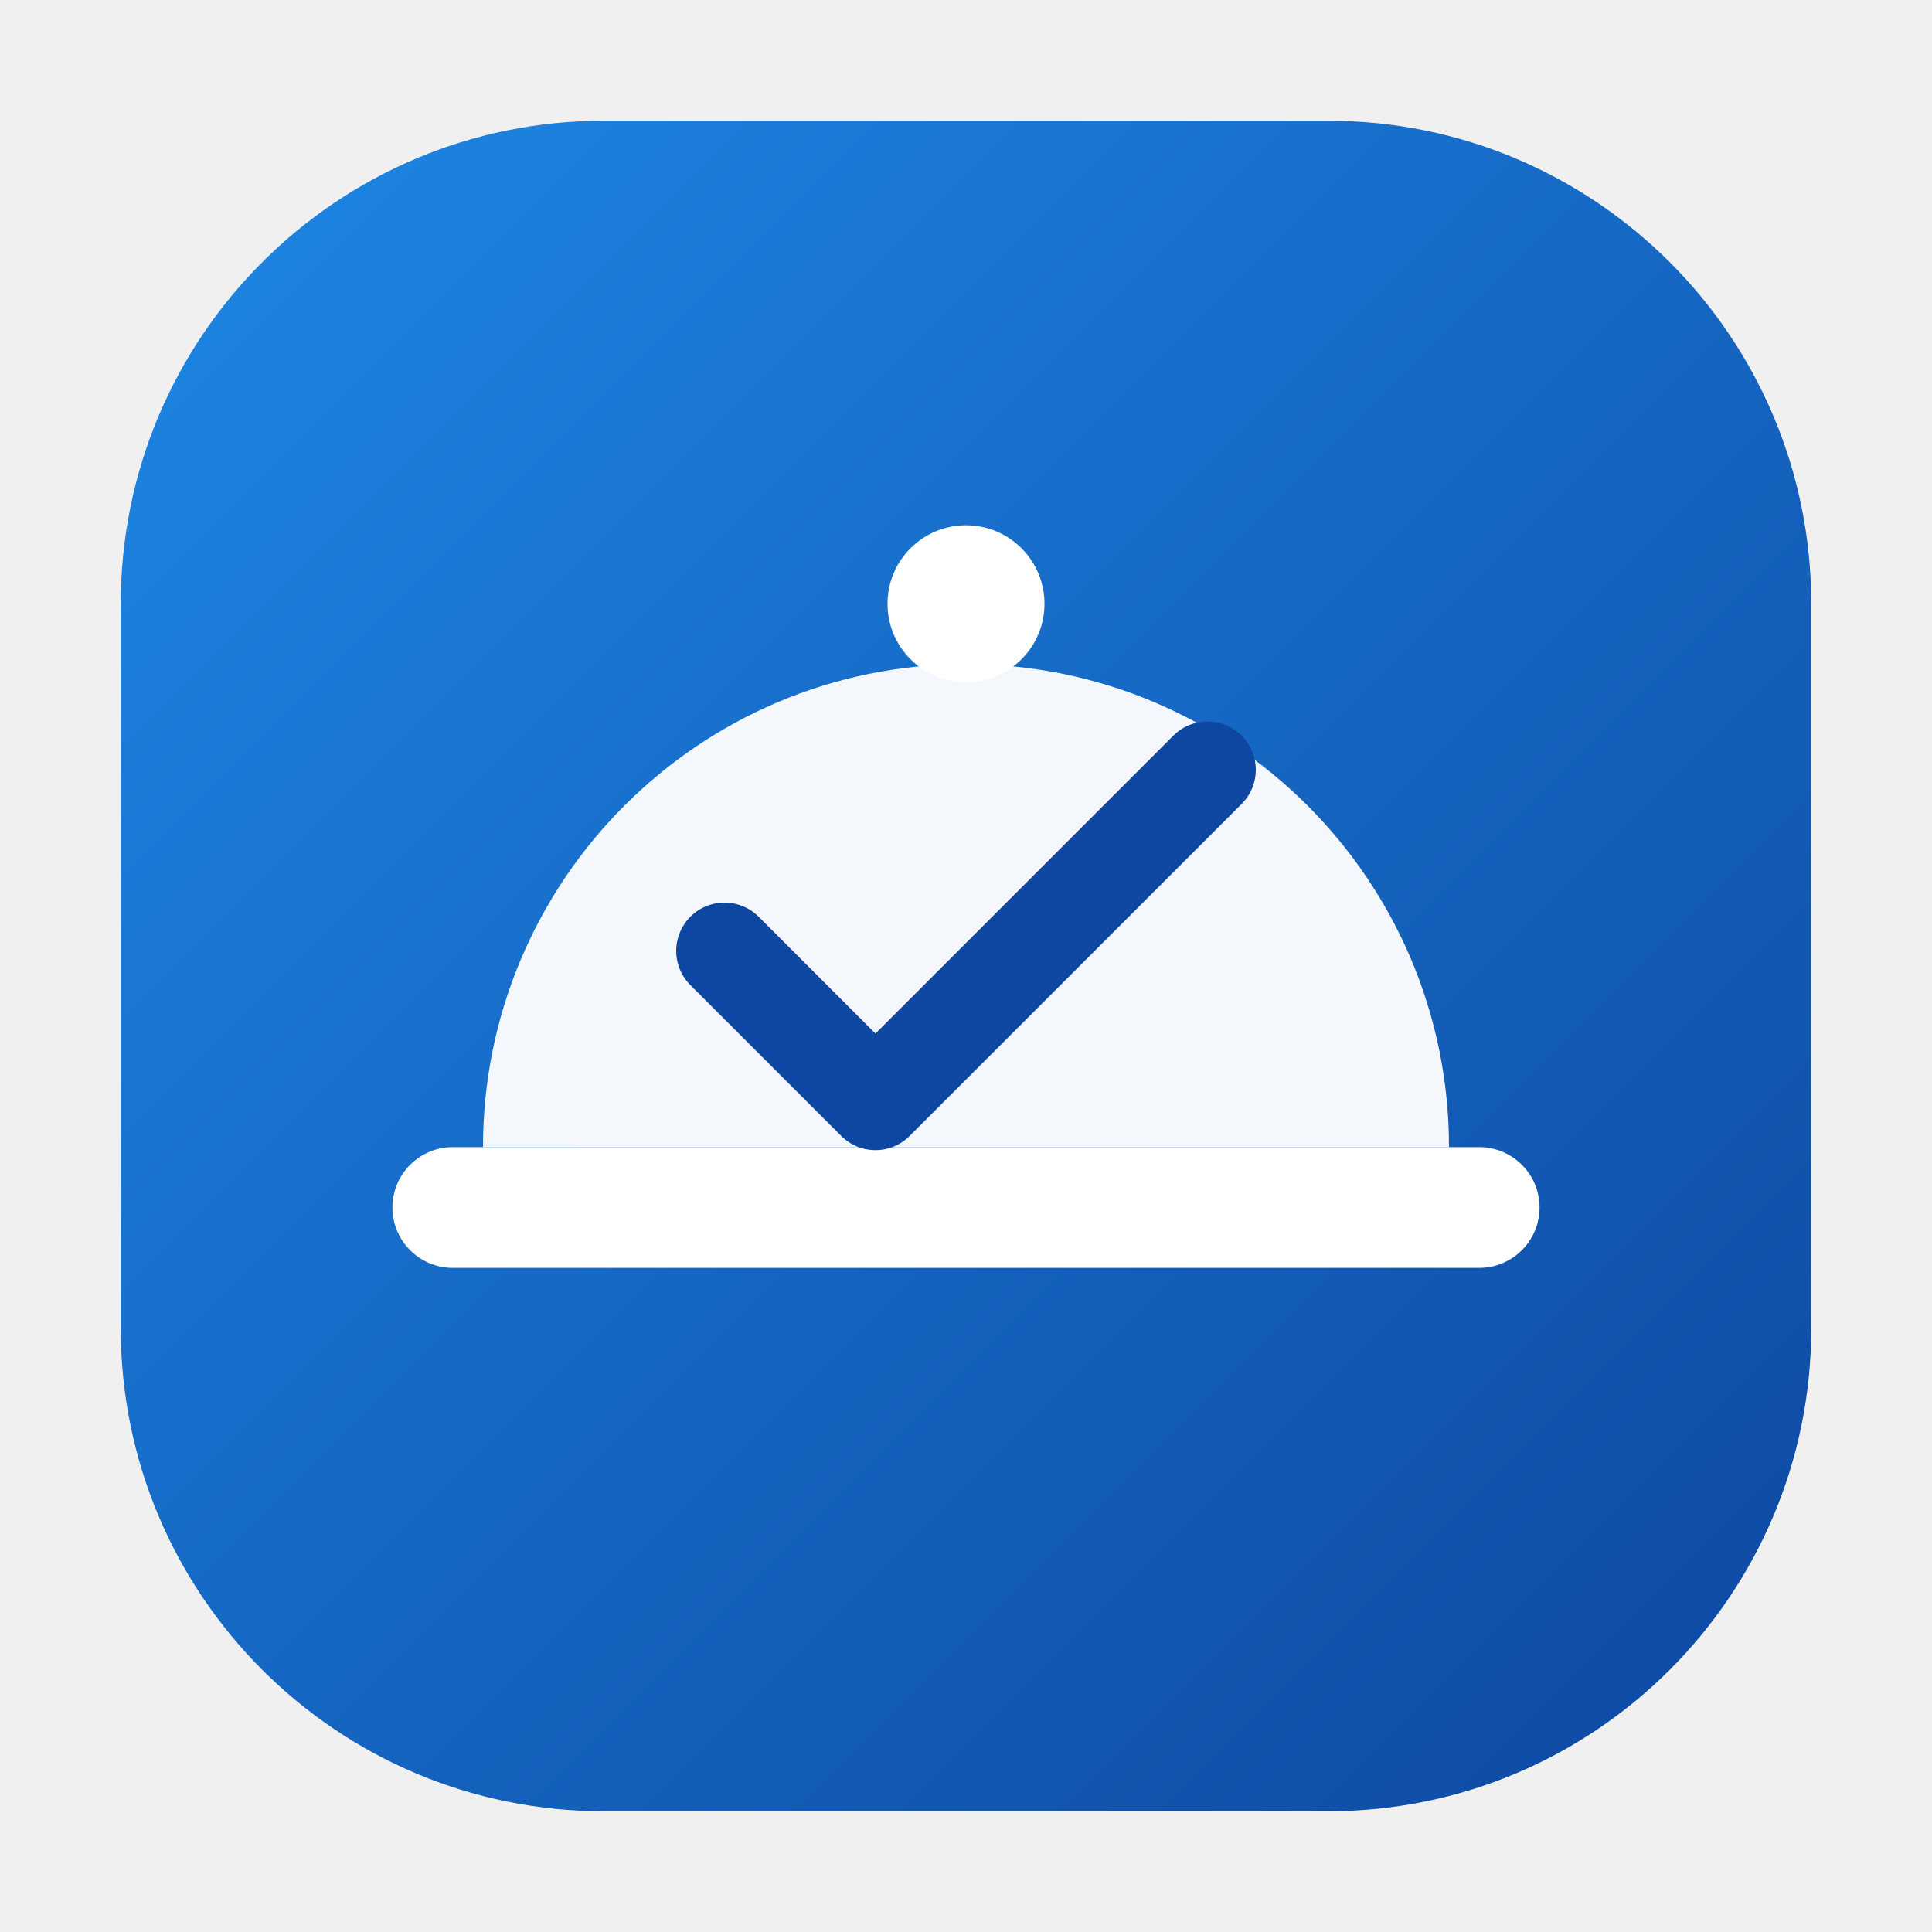
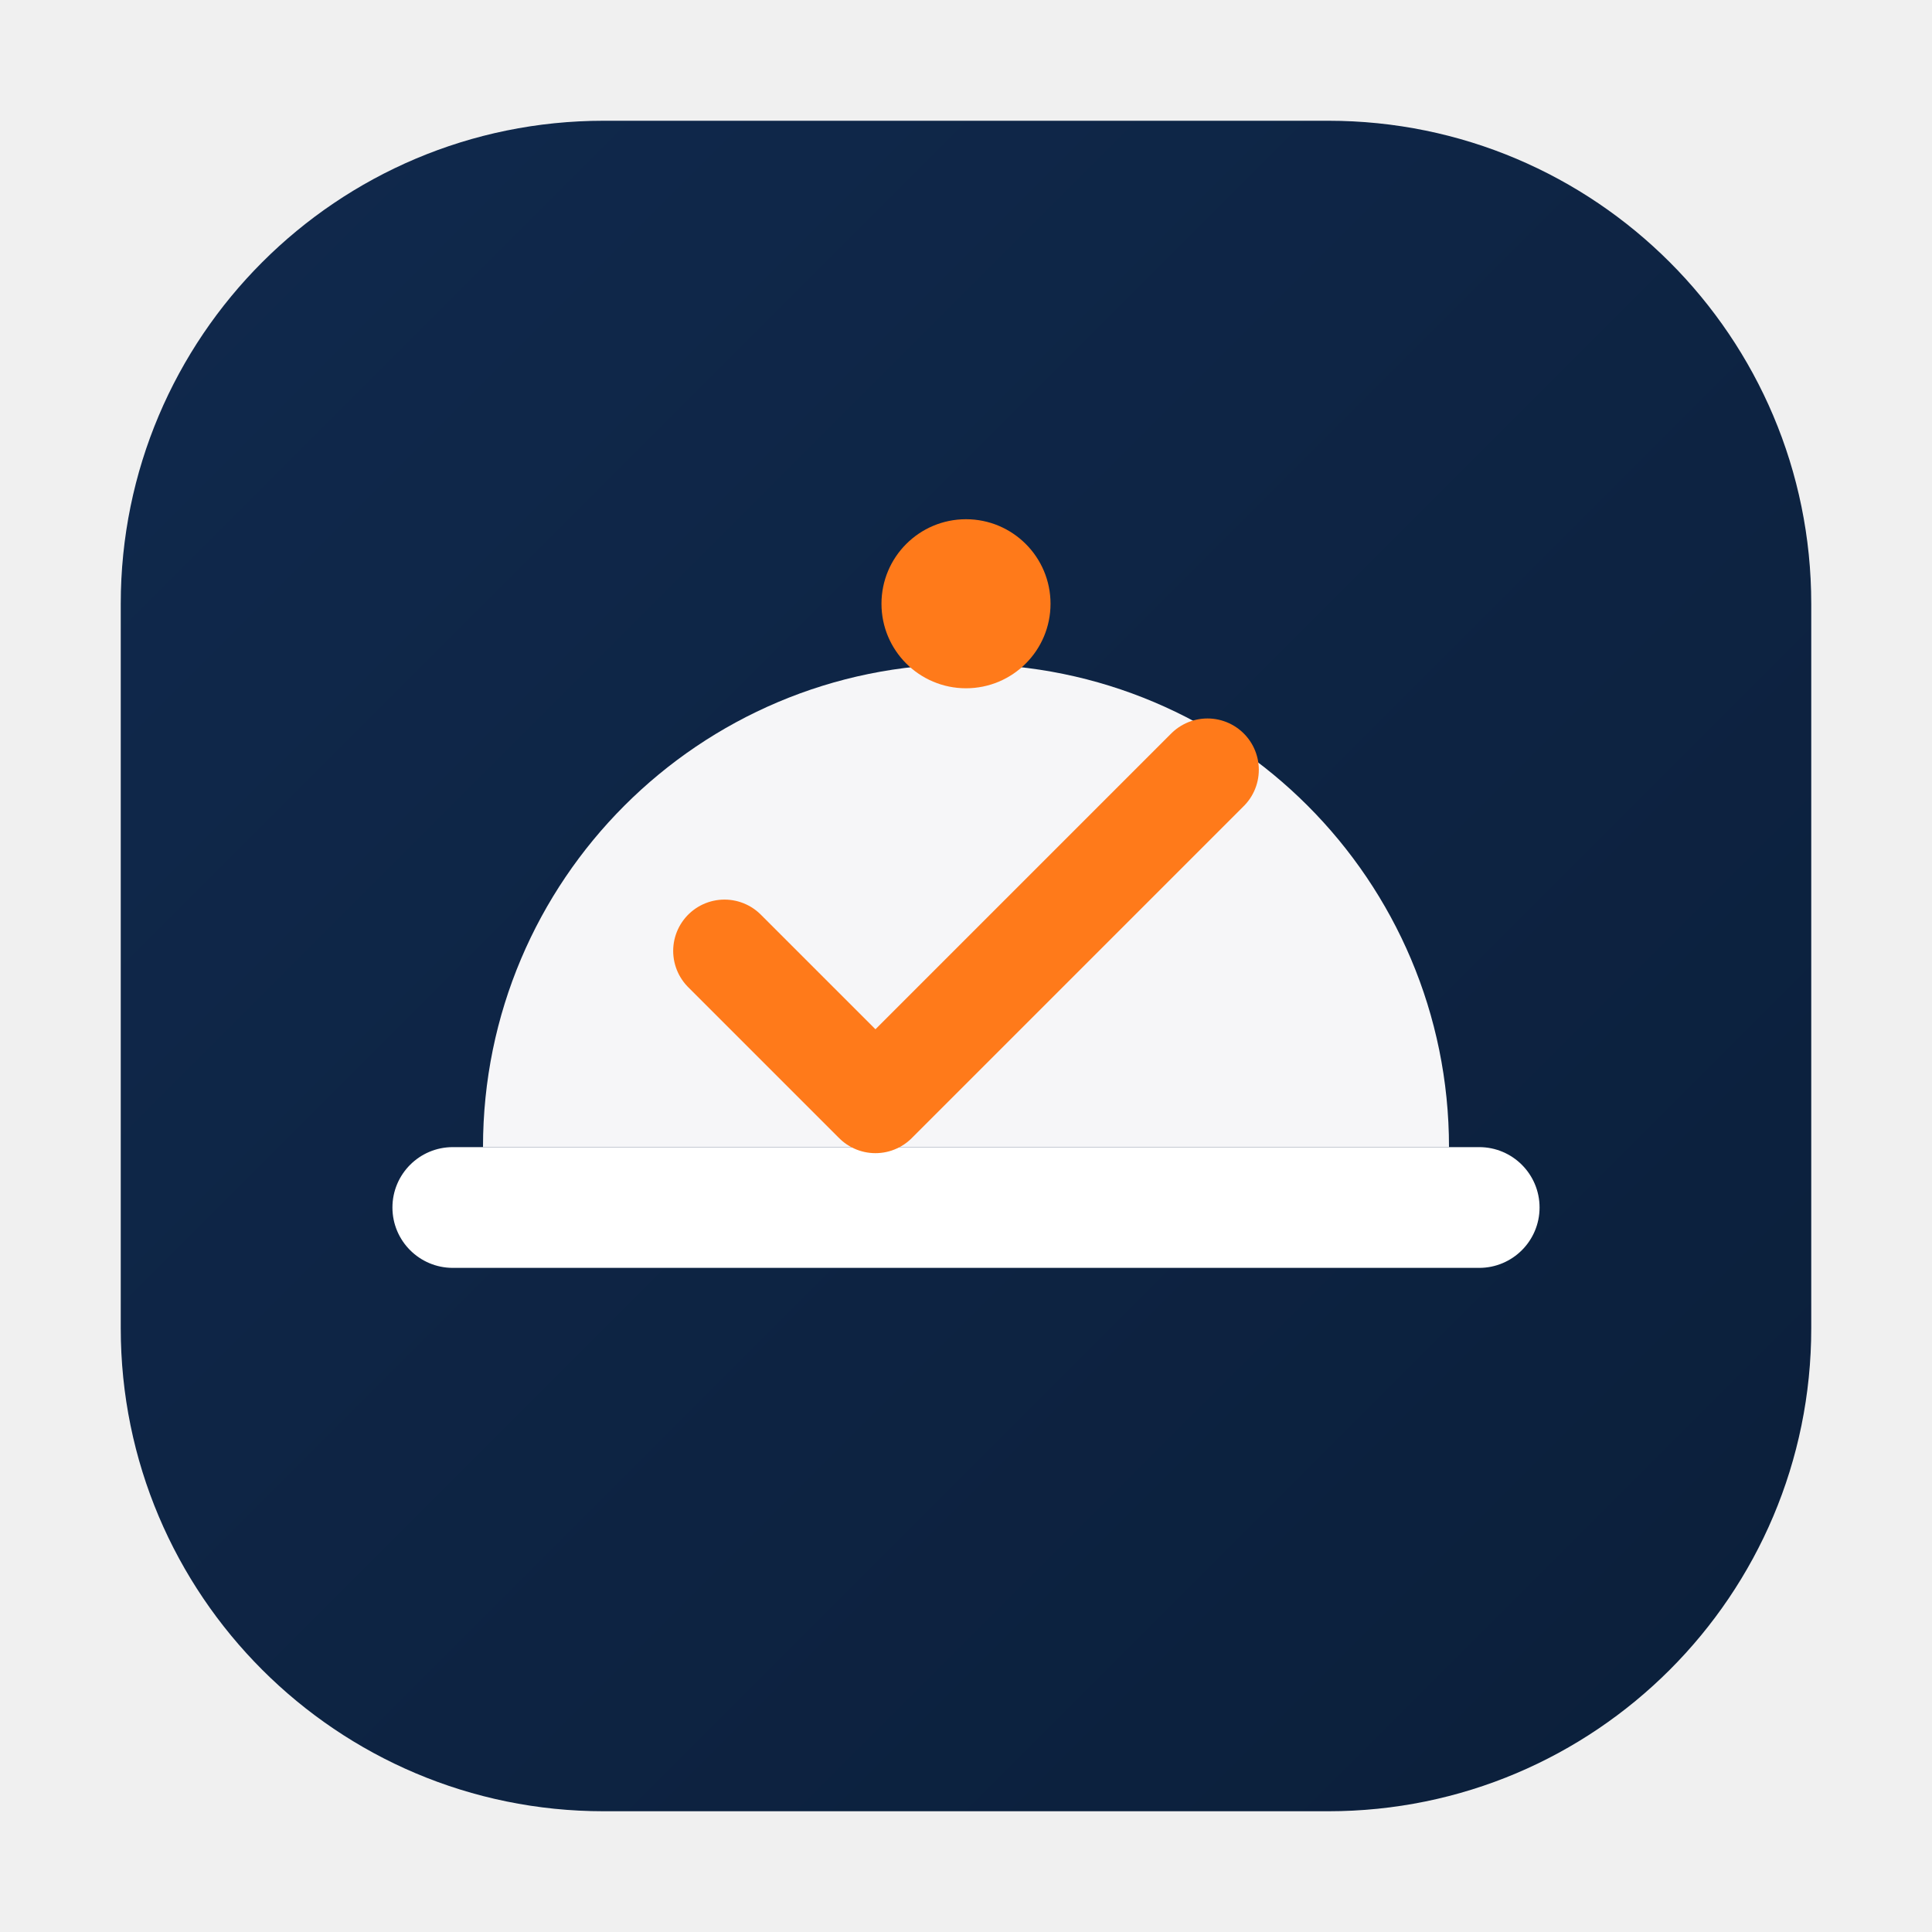
<svg xmlns="http://www.w3.org/2000/svg" viewBox="0 0 64 64" width="64" height="64" role="img" aria-label="Servio">
  <defs>
    <linearGradient id="g" x1="0" y1="0" x2="1" y2="1">
-       <stop offset="0" stop-color="#1E88E5" />
-       <stop offset="1" stop-color="#0D47A1" />
+       <stop offset="0" stop-color="#10294D" />
+       <stop offset="1" stop-color="#0B1F3A" />
    </linearGradient>
  </defs>
  <rect x="4" y="4" width="56" height="56" rx="16" fill="url(#g)" />
-   <path d="M16 38a16 16 0 0 1 32 0z" fill="#fff" opacity="0.95" />
+   <path d="M16 38a16 16 0 0 1 32 0z" fill="#fff" opacity="0.96" />
  <rect x="13" y="38" width="38" height="4" rx="2" fill="#fff" />
-   <circle cx="32" cy="20" r="2.6" fill="#fff" />
-   <path d="M24 31.5l5 5 11-11" fill="none" stroke="#0D47A1" stroke-width="3.2" stroke-linecap="round" stroke-linejoin="round" />
+   <circle cx="32" cy="20" r="2.8" fill="#FF7A1A" />
+   <path d="M24 31.5l5 5 11-11" fill="none" stroke="#FF7A1A" stroke-width="3.4" stroke-linecap="round" stroke-linejoin="round" />
</svg>
